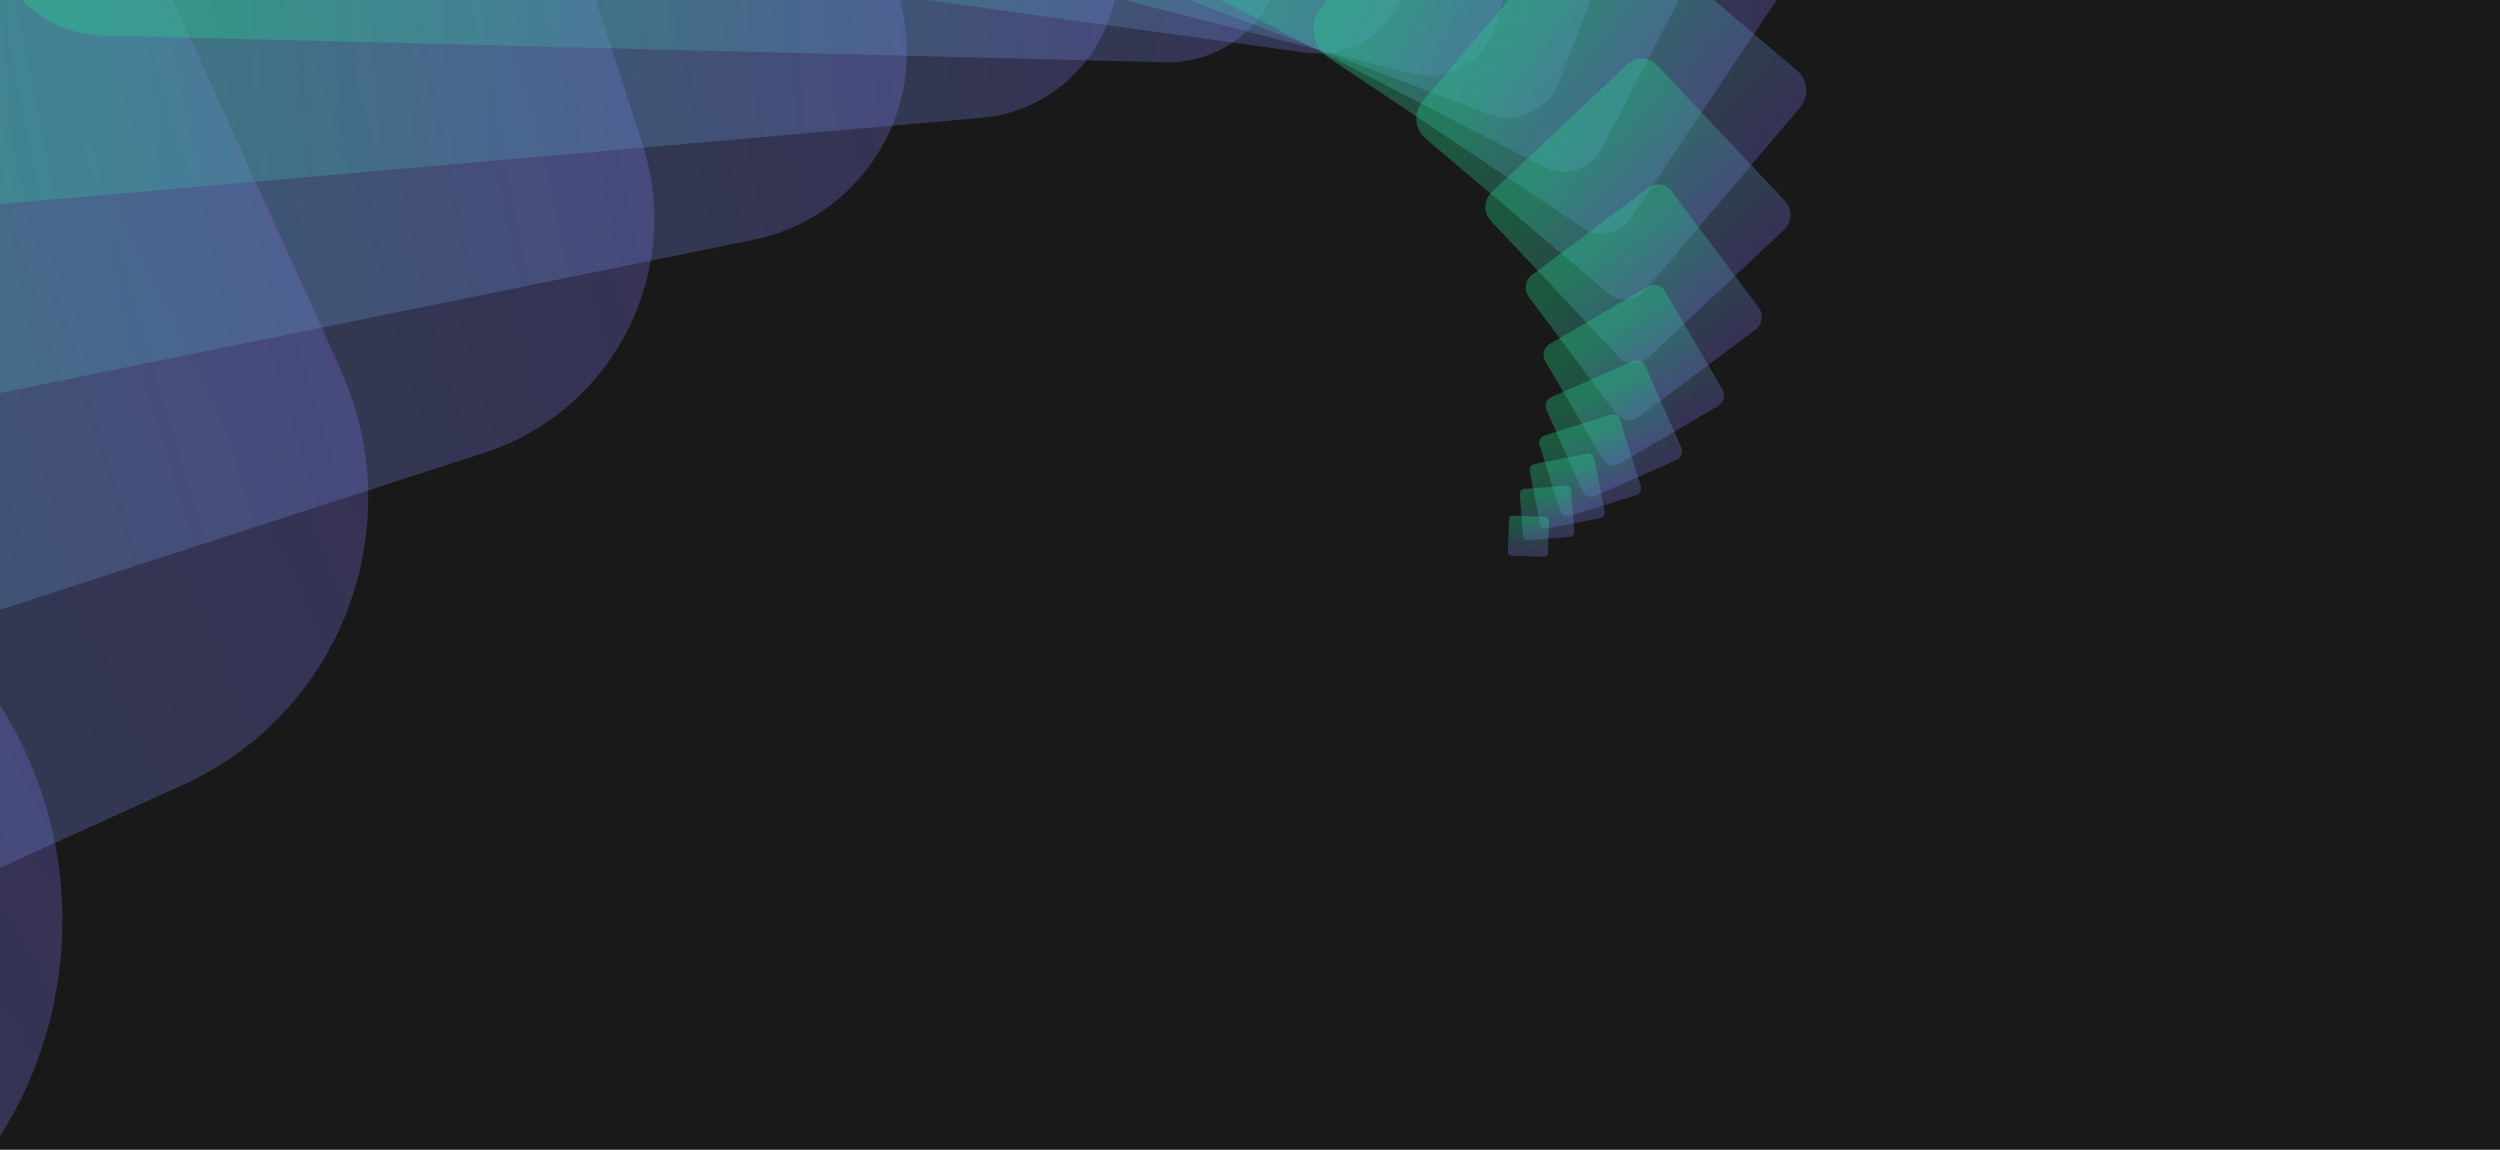
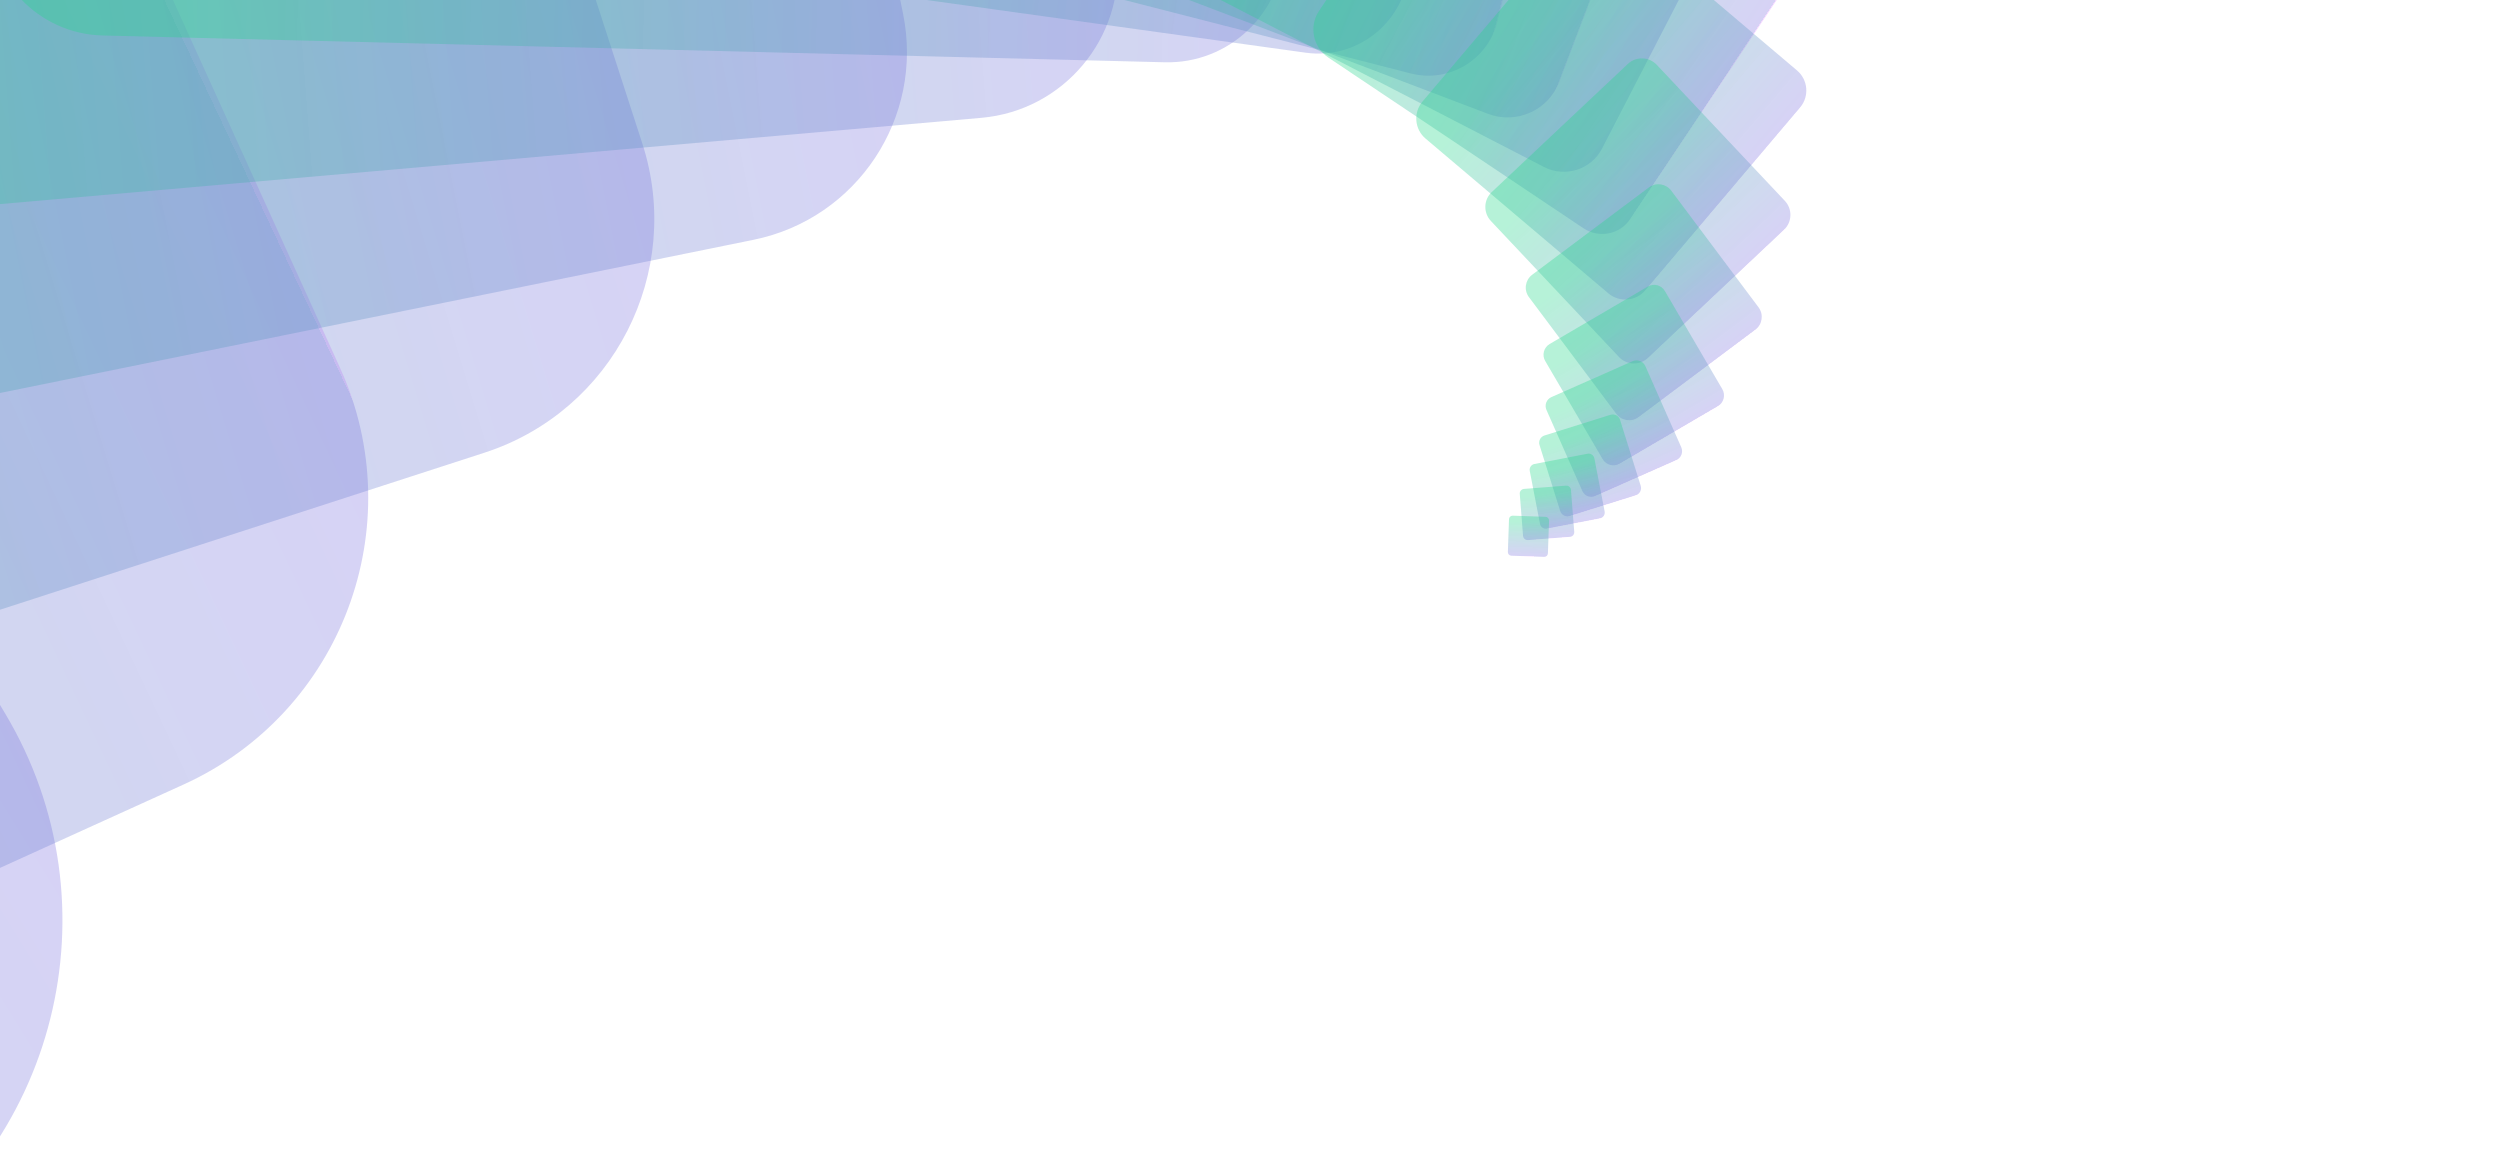
<svg xmlns="http://www.w3.org/2000/svg" width="1920" height="883" viewBox="0 0 1920 883">
  <defs>
    <linearGradient id="vortex-0" color-interpolation="linearRGB" x1="1" y1="0" x2="0" y2="0">
      <stop offset="0.15" stop-color="#21D789" stop-opacity="1" />
      <stop offset="1" stop-color="#7A6CDF" stop-opacity="0.925" />
      <stop offset="1" stop-color="#C957FF" stop-opacity="0.75" />
    </linearGradient>
    <linearGradient id="vortex-1" color-interpolation="linearRGB" x1="1" y1="0" x2="0" y2="0">
      <stop offset="0.15" stop-color="#21D789" stop-opacity="1" />
      <stop offset="1" stop-color="#7A6CDF" stop-opacity="0.925" />
      <stop offset="1" stop-color="#C957FF" stop-opacity="0.75" />
    </linearGradient>
    <linearGradient id="vortex-2" color-interpolation="linearRGB" x1="1" y1="0" x2="0" y2="0">
      <stop offset="0.15" stop-color="#21D789" stop-opacity="1" />
      <stop offset="1" stop-color="#7A6CDF" stop-opacity="0.925" />
      <stop offset="1" stop-color="#C957FF" stop-opacity="0.75" />
    </linearGradient>
    <linearGradient id="vortex-3" color-interpolation="linearRGB" x1="1" y1="0" x2="0" y2="0">
      <stop offset="0.15" stop-color="#21D789" stop-opacity="1" />
      <stop offset="1" stop-color="#7A6CDF" stop-opacity="0.925" />
      <stop offset="1" stop-color="#C957FF" stop-opacity="0.75" />
    </linearGradient>
    <linearGradient id="vortex-4" color-interpolation="linearRGB" x1="1" y1="0" x2="0" y2="0">
      <stop offset="0.15" stop-color="#21D789" stop-opacity="1" />
      <stop offset="1" stop-color="#7A6CDF" stop-opacity="0.925" />
      <stop offset="1" stop-color="#C957FF" stop-opacity="0.75" />
    </linearGradient>
    <linearGradient id="vortex-5" color-interpolation="linearRGB" x1="1" y1="0" x2="0" y2="0">
      <stop offset="0.15" stop-color="#21D789" stop-opacity="1" />
      <stop offset="1" stop-color="#7A6CDF" stop-opacity="0.925" />
      <stop offset="1" stop-color="#C957FF" stop-opacity="0.75" />
    </linearGradient>
    <linearGradient id="vortex-6" color-interpolation="linearRGB" x1="1" y1="0" x2="0" y2="0">
      <stop offset="0.15" stop-color="#21D789" stop-opacity="1" />
      <stop offset="1" stop-color="#7A6CDF" stop-opacity="0.925" />
      <stop offset="1" stop-color="#C957FF" stop-opacity="0.75" />
    </linearGradient>
    <linearGradient id="vortex-7" color-interpolation="linearRGB" x1="1" y1="0" x2="0" y2="0">
      <stop offset="0.15" stop-color="#21D789" stop-opacity="1" />
      <stop offset="1" stop-color="#7A6CDF" stop-opacity="0.925" />
      <stop offset="1" stop-color="#C957FF" stop-opacity="0.75" />
    </linearGradient>
    <linearGradient id="vortex-8" color-interpolation="linearRGB" x1="1" y1="0" x2="0" y2="0">
      <stop offset="0.15" stop-color="#21D789" stop-opacity="1" />
      <stop offset="1" stop-color="#7A6CDF" stop-opacity="0.925" />
      <stop offset="1" stop-color="#C957FF" stop-opacity="0.75" />
    </linearGradient>
    <linearGradient id="vortex-9" color-interpolation="linearRGB" x1="1" y1="0" x2="0" y2="0">
      <stop offset="0.15" stop-color="#21D789" stop-opacity="1" />
      <stop offset="1" stop-color="#7A6CDF" stop-opacity="0.925" />
      <stop offset="1" stop-color="#C957FF" stop-opacity="0.75" />
    </linearGradient>
    <linearGradient id="vortex-10" color-interpolation="linearRGB" x1="1" y1="0" x2="0" y2="0">
      <stop offset="0.15" stop-color="#21D789" stop-opacity="1" />
      <stop offset="1" stop-color="#7A6CDF" stop-opacity="0.925" />
      <stop offset="1" stop-color="#C957FF" stop-opacity="0.75" />
    </linearGradient>
    <linearGradient id="vortex-11" color-interpolation="linearRGB" x1="1" y1="0" x2="0" y2="0">
      <stop offset="0.15" stop-color="#21D789" stop-opacity="1" />
      <stop offset="1" stop-color="#7A6CDF" stop-opacity="0.925" />
      <stop offset="1" stop-color="#C957FF" stop-opacity="0.75" />
    </linearGradient>
    <linearGradient id="vortex-12" color-interpolation="linearRGB" x1="1" y1="0" x2="0" y2="0">
      <stop offset="0.15" stop-color="#21D789" stop-opacity="1" />
      <stop offset="1" stop-color="#7A6CDF" stop-opacity="0.925" />
      <stop offset="1" stop-color="#C957FF" stop-opacity="0.75" />
    </linearGradient>
    <linearGradient id="vortex-13" color-interpolation="linearRGB" x1="1" y1="0" x2="0" y2="0">
      <stop offset="0.15" stop-color="#21D789" stop-opacity="1" />
      <stop offset="1" stop-color="#7A6CDF" stop-opacity="0.925" />
      <stop offset="1" stop-color="#C957FF" stop-opacity="0.75" />
    </linearGradient>
    <linearGradient id="vortex-14" color-interpolation="linearRGB" x1="1" y1="0" x2="0" y2="0">
      <stop offset="0.15" stop-color="#21D789" stop-opacity="1" />
      <stop offset="1" stop-color="#7A6CDF" stop-opacity="0.925" />
      <stop offset="1" stop-color="#C957FF" stop-opacity="0.75" />
    </linearGradient>
    <linearGradient id="vortex-15" color-interpolation="linearRGB" x1="1" y1="0" x2="0" y2="0">
      <stop offset="0.15" stop-color="#21D789" stop-opacity="1" />
      <stop offset="1" stop-color="#7A6CDF" stop-opacity="0.925" />
      <stop offset="1" stop-color="#C957FF" stop-opacity="0.75" />
    </linearGradient>
    <linearGradient id="vortex-16" color-interpolation="linearRGB" x1="1" y1="0" x2="0" y2="0">
      <stop offset="0.15" stop-color="#21D789" stop-opacity="1" />
      <stop offset="1" stop-color="#7A6CDF" stop-opacity="0.925" />
      <stop offset="1" stop-color="#C957FF" stop-opacity="0.75" />
    </linearGradient>
    <linearGradient id="vortex-17" color-interpolation="linearRGB" x1="1" y1="0" x2="0" y2="0">
      <stop offset="0.15" stop-color="#21D789" stop-opacity="1" />
      <stop offset="1" stop-color="#7A6CDF" stop-opacity="0.925" />
      <stop offset="1" stop-color="#C957FF" stop-opacity="0.75" />
    </linearGradient>
    <linearGradient id="vortex-18" color-interpolation="linearRGB" x1="1" y1="0" x2="0" y2="0">
      <stop offset="0.15" stop-color="#21D789" stop-opacity="1" />
      <stop offset="1" stop-color="#7A6CDF" stop-opacity="0.925" />
      <stop offset="1" stop-color="#C957FF" stop-opacity="0.75" />
    </linearGradient>
    <linearGradient id="vortex-19" color-interpolation="linearRGB" x1="1" y1="0" x2="0" y2="0">
      <stop offset="0.15" stop-color="#21D789" stop-opacity="1" />
      <stop offset="1" stop-color="#7A6CDF" stop-opacity="0.925" />
      <stop offset="1" stop-color="#C957FF" stop-opacity="0.75" />
    </linearGradient>
    <linearGradient id="vortex-20" color-interpolation="linearRGB" x1="1" y1="0" x2="0" y2="0">
      <stop offset="0.15" stop-color="#21D789" stop-opacity="1" />
      <stop offset="1" stop-color="#7A6CDF" stop-opacity="0.925" />
      <stop offset="1" stop-color="#C957FF" stop-opacity="0.75" />
    </linearGradient>
    <linearGradient id="vortex-21" color-interpolation="linearRGB" x1="1" y1="0" x2="0" y2="0">
      <stop offset="0.15" stop-color="#21D789" stop-opacity="1" />
      <stop offset="1" stop-color="#7A6CDF" stop-opacity="0.925" />
      <stop offset="1" stop-color="#C957FF" stop-opacity="0.75" />
    </linearGradient>
    <linearGradient id="vortex-22" color-interpolation="linearRGB" x1="1" y1="0" x2="0" y2="0">
      <stop offset="0.15" stop-color="#21D789" stop-opacity="1" />
      <stop offset="1" stop-color="#7A6CDF" stop-opacity="0.925" />
      <stop offset="1" stop-color="#C957FF" stop-opacity="0.75" />
    </linearGradient>
  </defs>
-   <rect width="1920" height="883" fill="rgba(0,0,0,.9)" />
+   <rect width="1920" height="883" fill="#000" opacity="0" />
  <g transform="rotate(272 1176 161)" class="group">
    <rect x="4442.477" y="-487.33" width="7253.588" height="7253.588" rx="652.823" ry="652.823" fill-opacity="0.33" fill="url(#vortex-22)" stroke="rgba(116, 115, 217, 255)" stroke-opacity="0" stroke-width="1" transform="translate(493.4601,&#10;                         89.33599) rotate(-142.3017, 1176, 161) " data-x="493.4601237955968" data-y="89.33598503323955" />
    <rect x="3731.104" y="-330.86" width="5658.638" height="5658.638" rx="509.277" ry="509.277" fill-opacity="0.33" fill="url(#vortex-21)" stroke="rgba(112, 120, 213, 255)" stroke-opacity="0" stroke-width="1" transform="translate(460.0221,&#10;                         118.0565) rotate(-135.8335, 1176, 161) " data-x="460.0220834728717" data-y="118.05645940579478" />
    <rect x="3172.111" y="-207.726" width="4414.393" height="4414.393" rx="397.295" ry="397.295" fill-opacity="0.33" fill="url(#vortex-20)" stroke="rgba(107, 126, 208, 255)" stroke-opacity="0" stroke-width="1" transform="translate(423.9357,&#10;                         144.2045) rotate(-129.3652, 1176, 161) " data-x="423.93567856976256" data-y="144.20451857418263" />
    <rect x="2730.457" y="-111.831" width="3443.738" height="3443.738" rx="309.936" ry="309.936" fill-opacity="0.33" fill="url(#vortex-19)" stroke="rgba(102, 131, 204, 255)" stroke-opacity="0" stroke-width="1" transform="translate(385.5076,&#10;                         167.4982) rotate(-122.8969, 1176, 161) " data-x="385.50755721010887" data-y="167.49819182430141" />
    <rect x="2380.866" y="-38.408" width="2686.514" height="2686.514" rx="241.786" ry="241.786" fill-opacity="0.33" fill="url(#vortex-18)" stroke="rgba(98, 136, 200, 255)" stroke-opacity="0" stroke-width="1" transform="translate(345.0742,&#10;                         187.6918) rotate(-116.4287, 1176, 161) " data-x="345.0741803088602" data-y="187.69184811540742" />
    <rect x="2105.487" y="16.368" width="2095.792" height="2095.792" rx="188.621" ry="188.621" fill-opacity="0.33" fill="url(#vortex-17)" stroke="rgba(93, 142, 195, 255)" stroke-opacity="0" stroke-width="1" transform="translate(302.9975,&#10;                         204.5793) rotate(-109.9604, 1176, 161) " data-x="302.99753803085315" data-y="204.57932325073705" />
    <rect x="1891.373" y="55.671" width="1634.96" height="1634.96" rx="147.146" ry="147.146" fill-opacity="0.33" fill="url(#vortex-16)" stroke="rgba(89, 147, 191, 255)" stroke-opacity="0" stroke-width="1" transform="translate(259.6605,&#10;                         217.9965) rotate(-103.4922, 1176, 161) " data-x="259.66054123235915" data-y="217.99654458901483" />
    <rect x="1728.163" y="82.235" width="1275.458" height="1275.458" rx="114.791" ry="114.791" fill-opacity="0.33" fill="url(#vortex-15)" stroke="rgba(85, 152, 187, 255)" stroke-opacity="0" stroke-width="1" transform="translate(215.4621,&#10;                         227.8236) rotate(-97.02389, 1176, 161) " data-x="215.4621465577461" data-y="227.82361988119902" />
    <rect x="1606.359" y="98.503" width="995.005" height="995.005" rx="89.55" ry="89.55" fill-opacity="0.33" fill="url(#vortex-14)" stroke="rgba(80, 158, 182, 255)" stroke-opacity="0" stroke-width="1" transform="translate(170.8123,&#10;                         233.9864) rotate(-90.55563, 1176, 161) " data-x="170.8122772544782" data-y="233.98636363912692" />
    <rect x="1516.516" y="106.72" width="776.219" height="776.219" rx="69.86" ry="69.86" fill-opacity="0.33" fill="url(#vortex-13)" stroke="rgba(75, 163, 178, 255)" stroke-opacity="0" stroke-width="1" transform="translate(126.1266,&#10;                         236.4572) rotate(-84.08738, 1176, 161) " data-x="126.1266043704237" data-y="236.45724160360203" />
    <rect x="1449.349" y="108.974" width="605.541" height="605.541" rx="54.499" ry="54.499" fill-opacity="0.33" fill="url(#vortex-12)" stroke="rgba(71, 168, 174, 255)" stroke-opacity="0" stroke-width="1" transform="translate(81.82125,&#10;                         235.2557) rotate(-77.61912, 1176, 161) " data-x="81.82125477493736" data-y="235.25572128773803" />
    <rect x="1396.537" y="107.209" width="472.392" height="472.392" rx="42.515" ry="42.515" fill-opacity="0.33" fill="url(#vortex-11)" stroke="rgba(66, 175, 169, 255)" stroke-opacity="0" stroke-width="1" transform="translate(38.30751,&#10;                         230.448) rotate(-71.15086, 1176, 161) " data-x="38.30751337680029" data-y="230.44802413273362" />
    <rect x="1351.742" y="103.208" width="368.52" height="368.52" rx="33.167" ry="33.167" fill-opacity="0.33" fill="url(#vortex-10)" stroke="rgba(62, 179, 165, 255)" stroke-opacity="0" stroke-width="1" transform="translate(-4.013413,&#10;                         222.1463) rotate(-64.6826, 1176, 161) " data-x="-4.013413014014077" data-y="222.14628243142334" />
    <rect x="1311.348" y="98.561" width="287.489" height="287.489" rx="25.874" ry="25.874" fill-opacity="0.33" fill="url(#vortex-9)" stroke="rgba(58, 184, 161, 255)" stroke-opacity="0" stroke-width="1" transform="translate(-44.7555,&#10;                         210.5071) rotate(-58.21434, 1176, 161) " data-x="-44.75550351858121" data-y="210.50711175295677" />
    <rect x="1274.546" y="94.624" width="224.274" height="224.274" rx="20.185" ry="20.185" fill-opacity="0.33" fill="url(#vortex-8)" stroke="rgba(53, 190, 156, 255)" stroke-opacity="0" stroke-width="1" transform="translate(-83.55284,&#10;                         195.7296) rotate(-51.74608, 1176, 161) " data-x="-83.55283768659277" data-y="195.72961704330882" />
    <rect x="1242.661" y="92.479" width="174.96" height="174.96" rx="15.746" ry="15.746" fill-opacity="0.33" fill="url(#vortex-7)" stroke="rgba(49, 195, 152, 255)" stroke-opacity="0" stroke-width="1" transform="translate(-120.0643,&#10;                         178.0529) rotate(-45.27782, 1176, 161) " data-x="-120.06425409194202" data-y="178.05285778629553" />
    <rect x="1217.898" y="92.897" width="136.489" height="136.489" rx="12.284" ry="12.284" fill-opacity="0.33" fill="url(#vortex-6)" stroke="rgba(44, 200, 148, 255)" stroke-opacity="0" stroke-width="1" transform="translate(-153.9777,&#10;                         157.7528) rotate(-38.80956, 1176, 161) " data-x="-153.97769371695534" data-y="157.75280449656316" />
    <rect x="1201.938" y="96.325" width="106.477" height="106.477" rx="9.583" ry="9.583" fill-opacity="0.33" fill="url(#vortex-5)" stroke="rgba(39, 207, 143, 255)" stroke-opacity="0" stroke-width="1" transform="translate(-185.0142,&#10;                         135.1388) rotate(-32.3413, 1176, 161) " data-x="-185.014172828904" data-y="135.13882529195573" />
    <rect x="1194.85" y="102.874" width="83.065" height="83.065" rx="7.476" ry="7.476" fill-opacity="0.33" fill="url(#vortex-4)" stroke="rgba(35, 212, 139, 255)" stroke-opacity="0" stroke-width="1" transform="translate(-212.9313,&#10;                         110.5497) rotate(-25.87304, 1176, 161) " data-x="-212.9313347694292" data-y="110.54974727530691" />
    <rect x="1194.707" y="112.34" width="64.8" height="64.8" rx="5.832" ry="5.832" fill-opacity="0.33" fill="url(#vortex-3)" stroke="rgba(33, 215, 137, 255)" stroke-opacity="0" stroke-width="1" transform="translate(-237.5265,&#10;                         84.34954) rotate(-19.40478, 1176, 161) " data-x="-237.52653543844434" data-y="84.34954286887653" />
    <rect x="1198.017" y="124.232" width="50.552" height="50.552" rx="4.55" ry="4.55" fill-opacity="0.33" fill="url(#vortex-2)" stroke="rgba(33, 215, 137, 255)" stroke-opacity="0" stroke-width="1" transform="translate(-258.6394,&#10;                         56.9227) rotate(-12.93652, 1176, 161) " data-x="-258.6394231906923" data-y="56.92269601944116" />
    <rect x="1200.791" y="137.826" width="39.436" height="39.436" rx="3.549" ry="3.549" fill-opacity="0.33" fill="url(#vortex-1)" stroke="rgba(33, 215, 137, 255)" stroke-opacity="0" stroke-width="1" transform="translate(-276.154,&#10;                         28.66931) rotate(-6.46826, 1176, 161) " data-x="-276.15398029985704" data-y="28.66930726767282" />
    <rect x="1199.844" y="152.231" width="30.765" height="30.765" rx="2.769" ry="2.769" fill-opacity="0.33" fill="url(#vortex-0)" stroke="rgba(33, 215, 137, 255)" stroke-opacity="0" stroke-width="1" transform="translate(-290,&#10;                         0) rotate(0, 1176, 161) " data-x="-290" data-y="0" />
  </g>
</svg>
